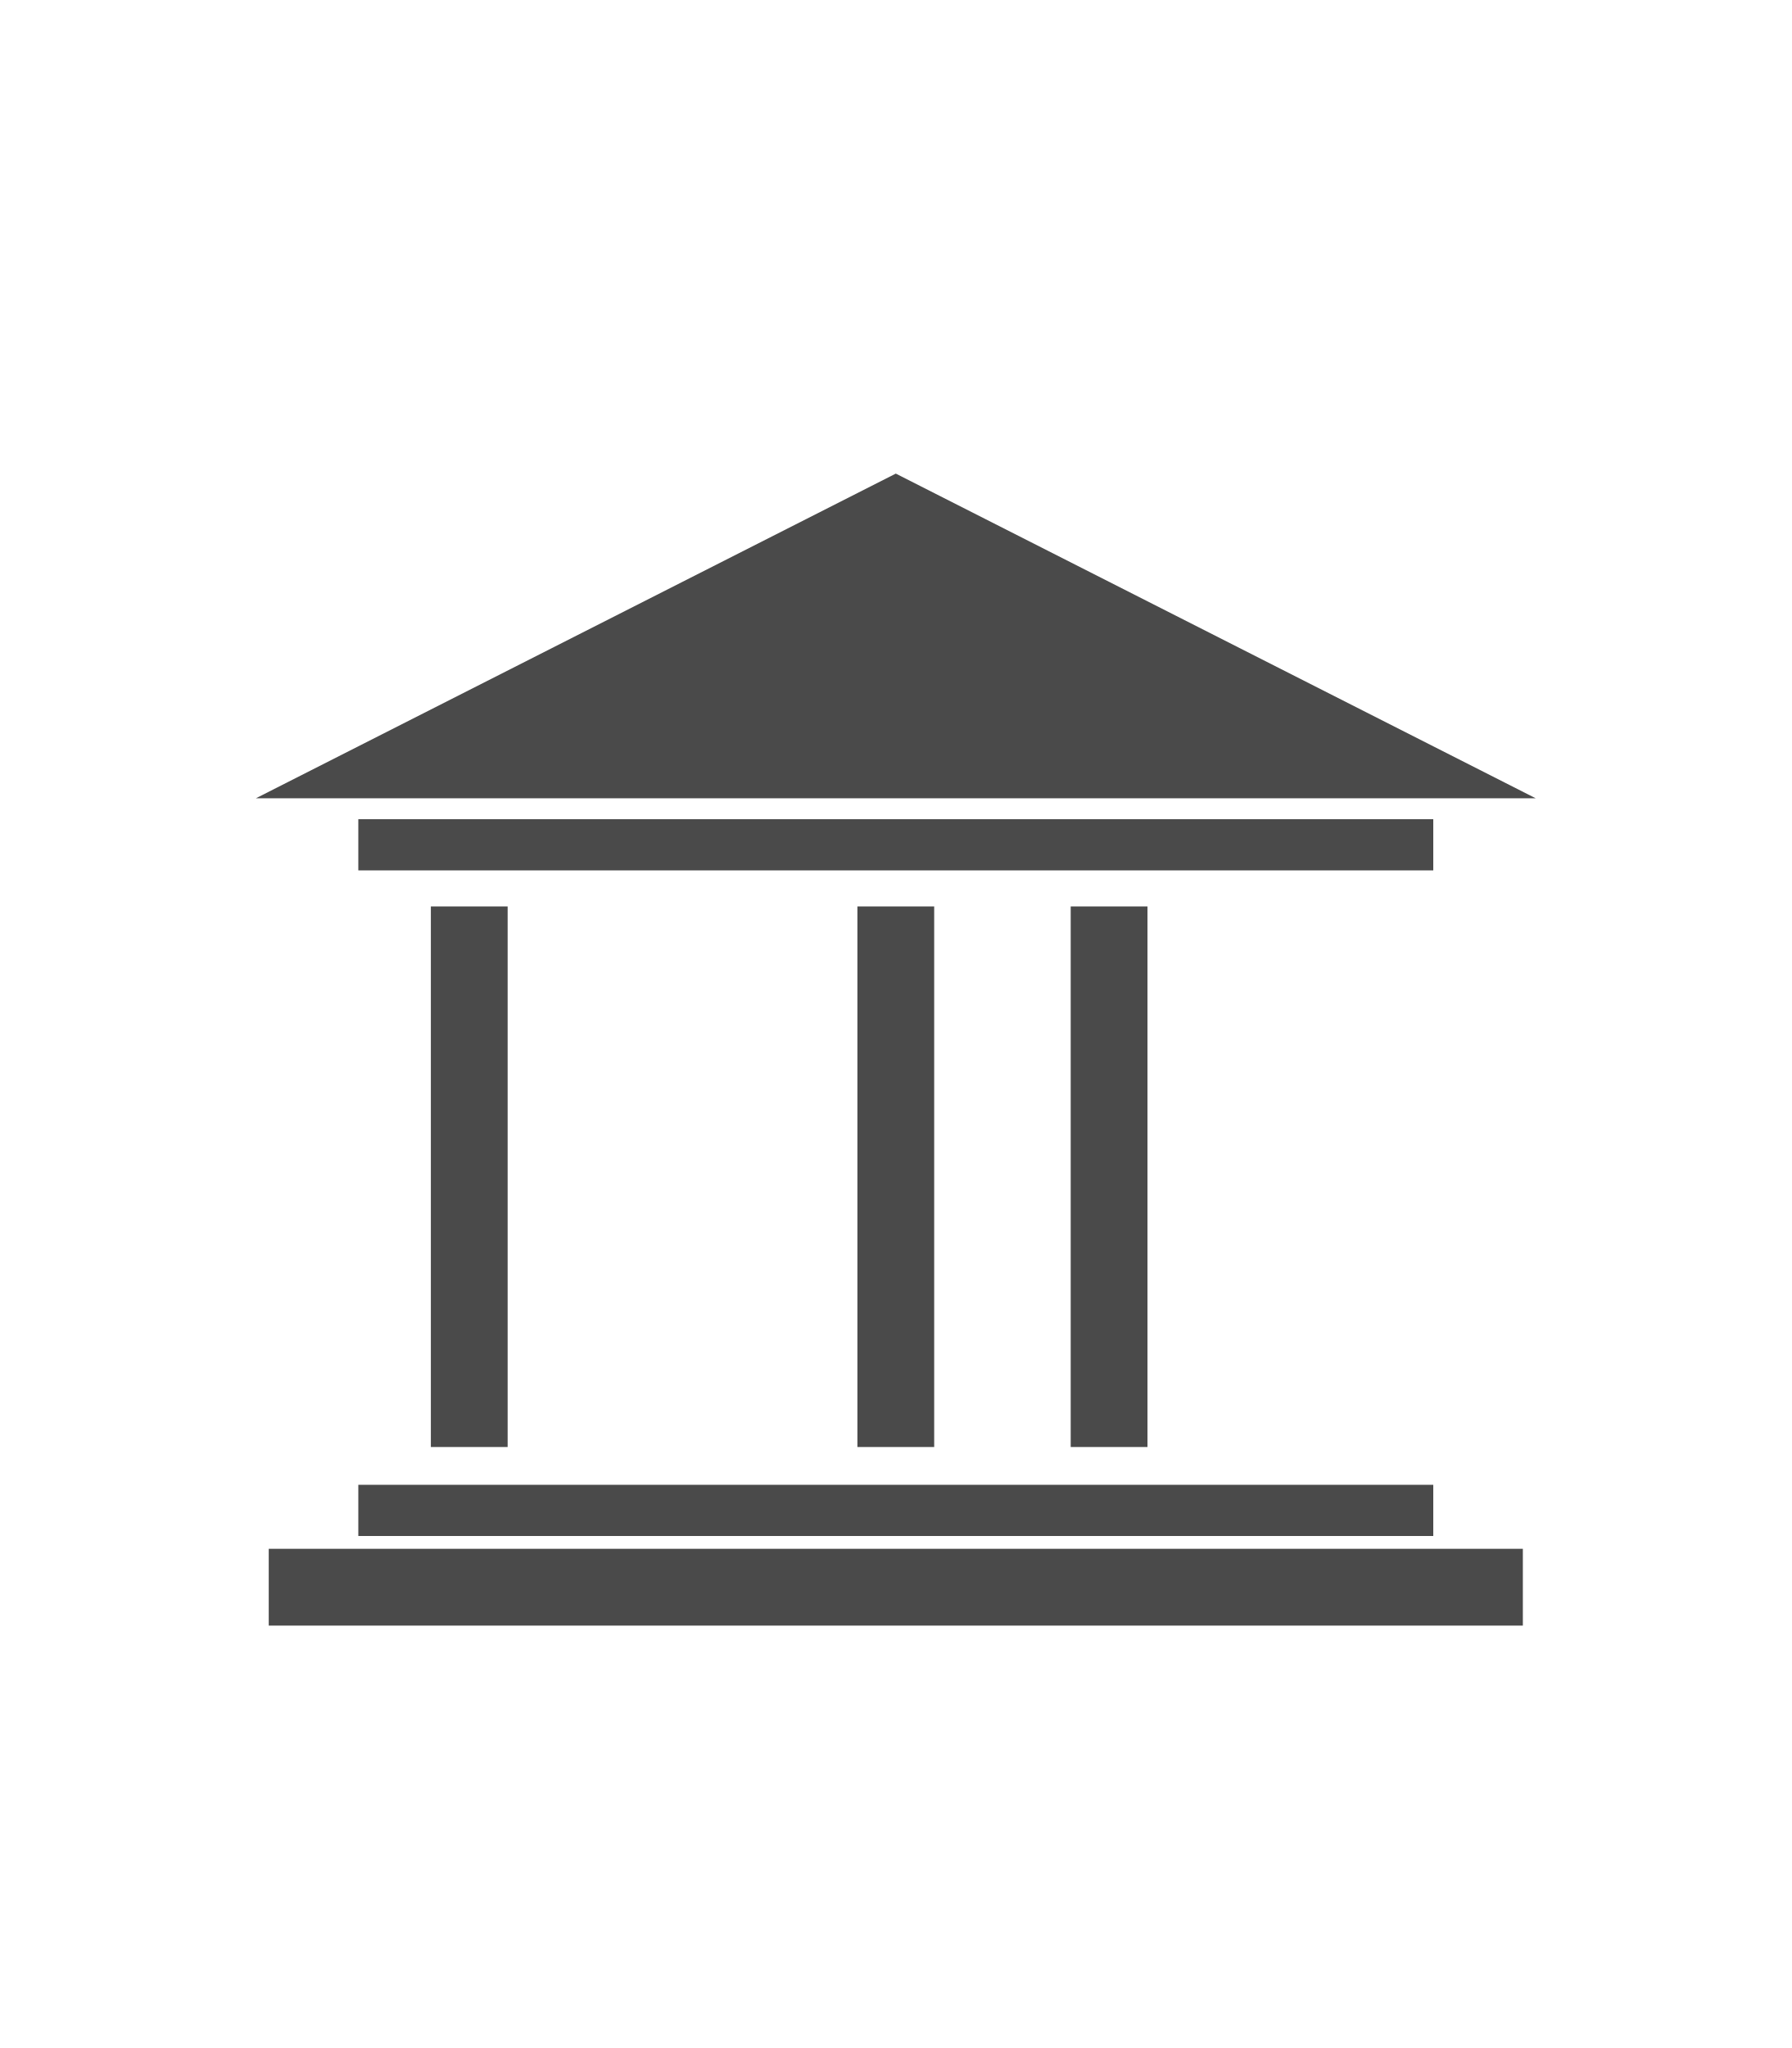
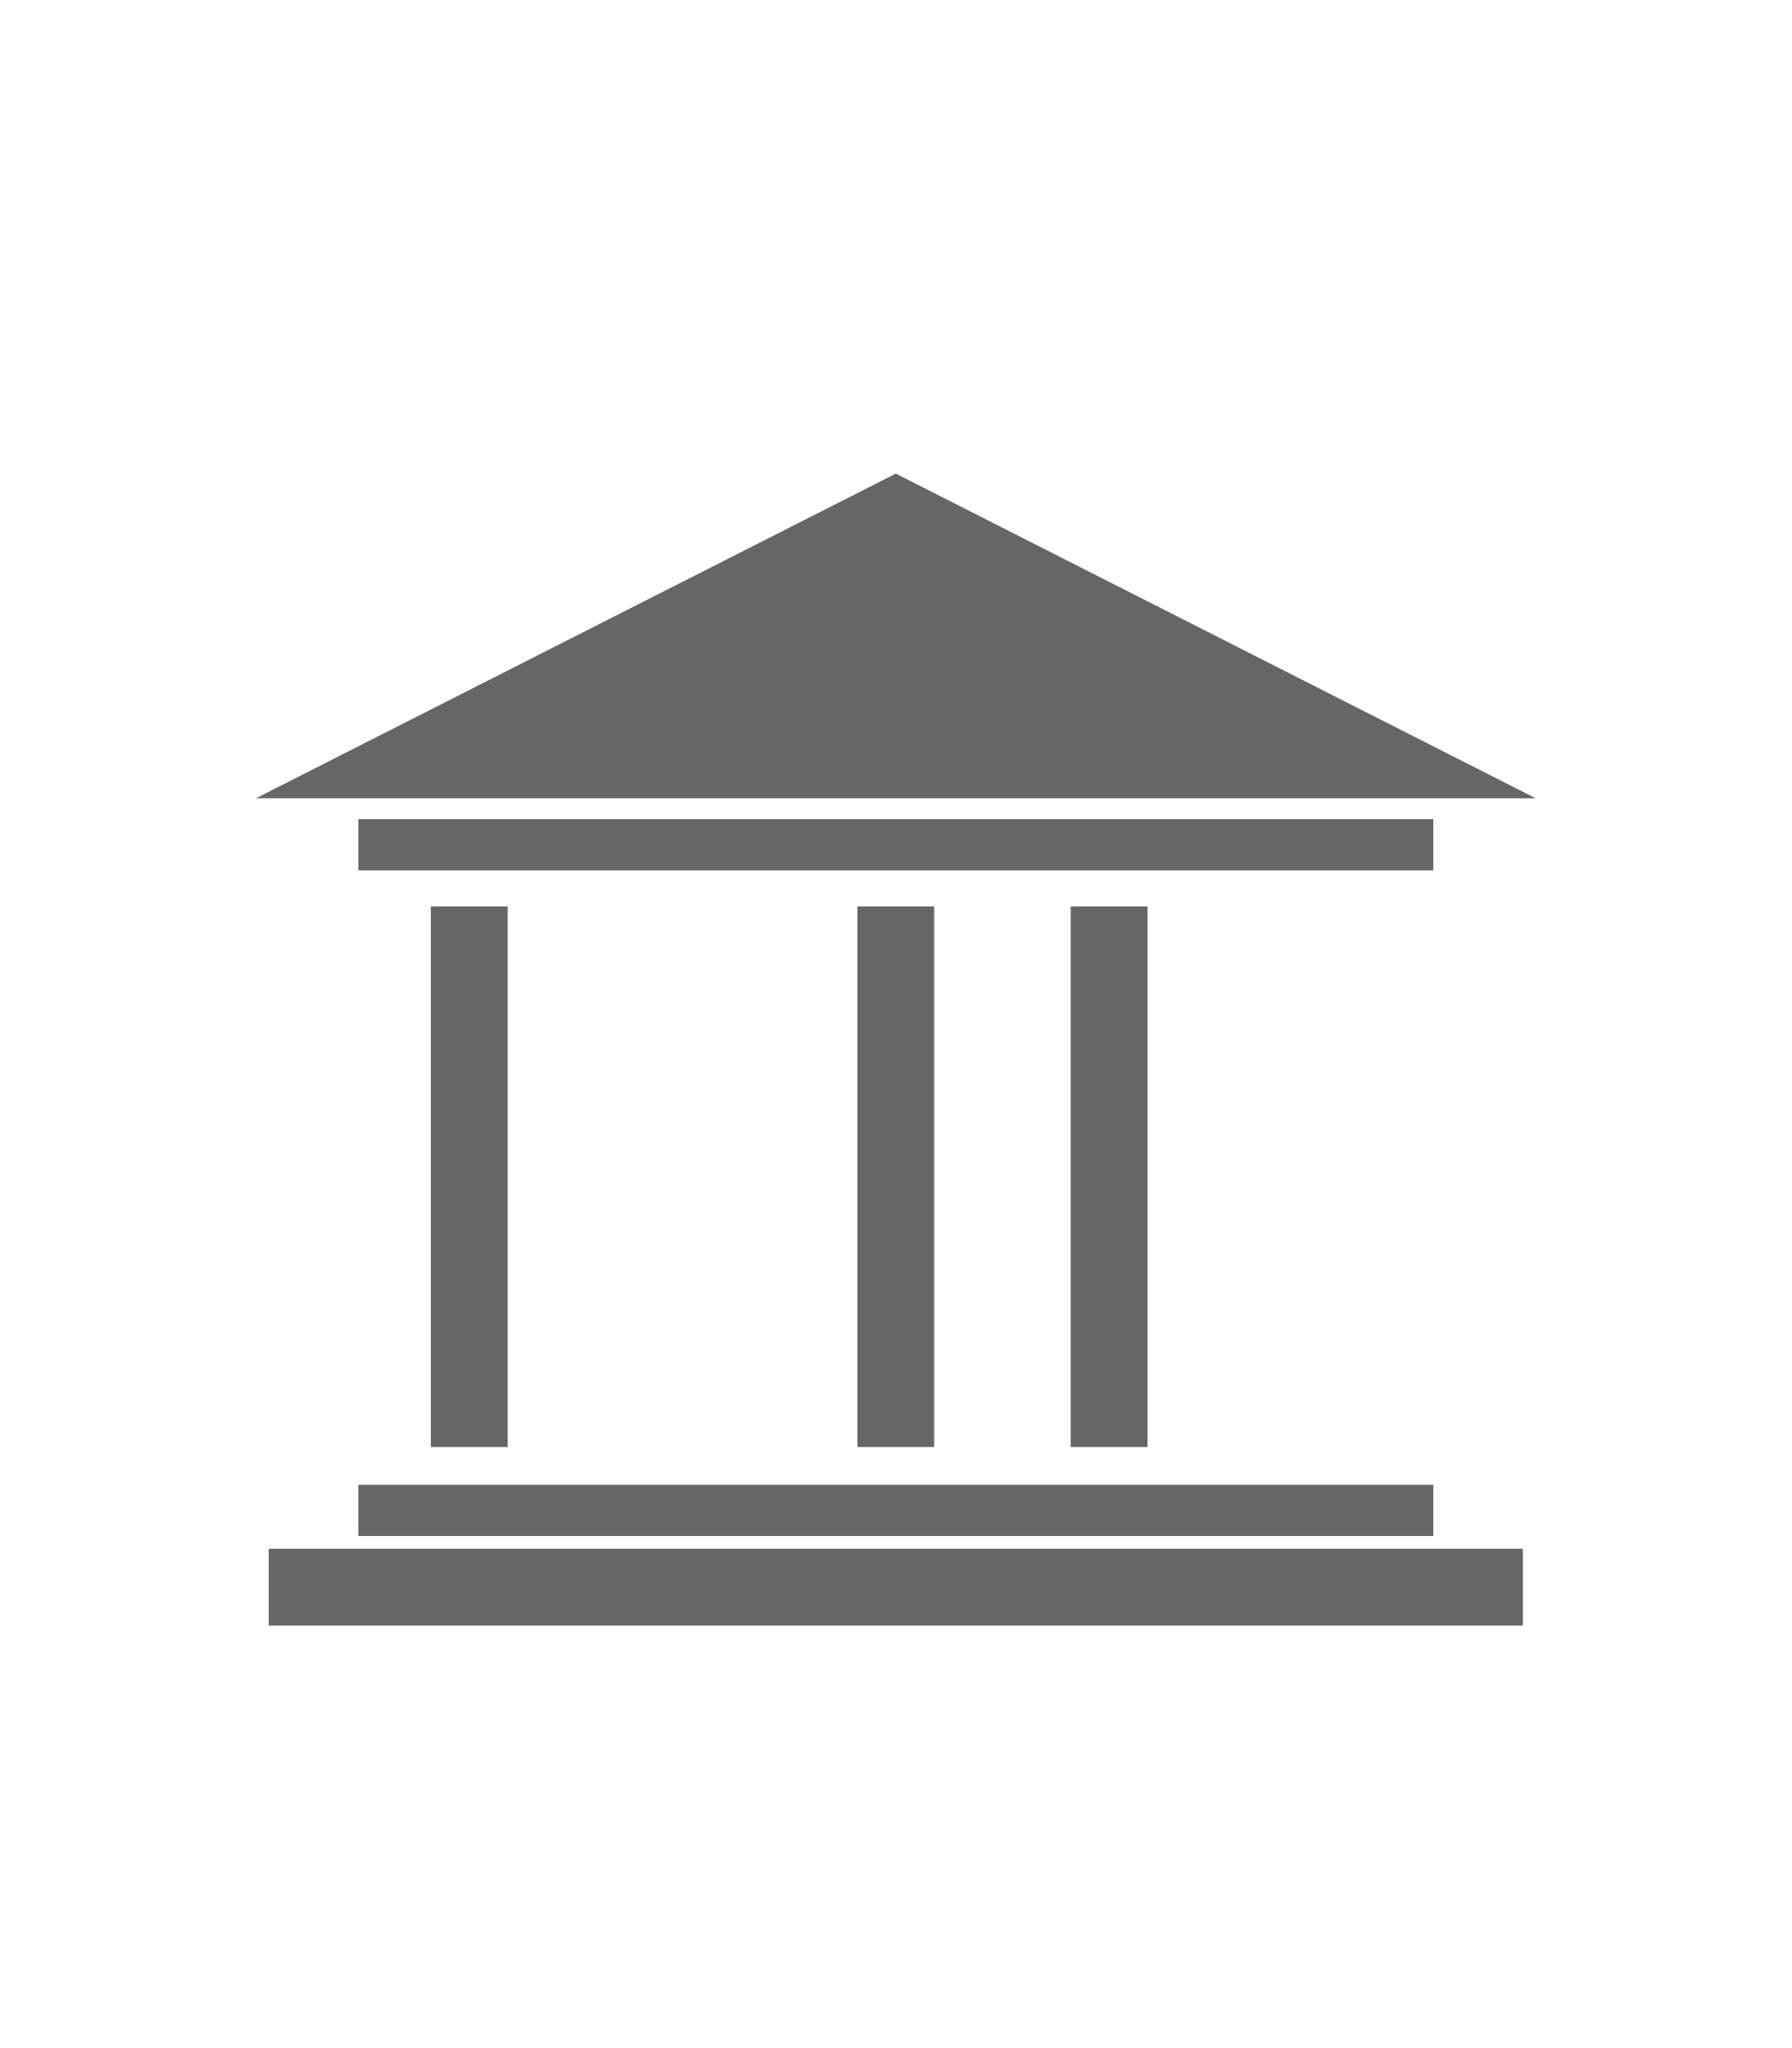
<svg xmlns="http://www.w3.org/2000/svg" width="35px" height="40px" viewBox="0 0 35 40" version="1.1">
  <defs />
  <g id="Symbols" stroke="none" stroke-width="1" fill="none" fill-rule="evenodd">
    <g id="Museum-Icon">
      <g transform="translate(5, 9)" id="Museum">
        <g>
-           <path d="M1,22 L24,22" id="Line-10" stroke="#4a4a4a" stroke-width="1.5" stroke-linecap="square" />
-           <path d="M2.5,20.5 L22.5,20.5" id="Line" stroke="#4a4a4a" stroke-linecap="square" />
-           <path d="M4.167,9.454 L4.167,18.512" id="Line-11" stroke="#4a4a4a" stroke-width="1.5" stroke-linecap="square" />
-           <path d="M8.FFFFFF33,9.454 L8.FFFFFF33,18.512" id="Line-11" stroke="#4a4a4a" stroke-width="1.5" stroke-linecap="square" />
-           <path d="M12.5,9.454 L12.5,18.512" id="Line-11" stroke="#4a4a4a" stroke-width="1.5" stroke-linecap="square" />
-           <path d="M16.667,9.454 L16.667,18.512" id="Line-11" stroke="#4a4a4a" stroke-width="1.5" stroke-linecap="square" />
-           <path d="M20.8FFFFFF,9.454 L20.8FFFFFF,18.512" id="Line-11" stroke="#4a4a4a" stroke-width="1.5" stroke-linecap="square" />
-           <path d="M2.5,7.5 L22.5,7.5" id="Line-2" stroke="#4a4a4a" stroke-linecap="square" />
-           <polygon id="Triangle-4" fill="#4a4a4a" points="12.5 0.25 25 6.591 0 6.591" />
+           <path d="M1,22 L24,22" id="Line-10" stroke="#666666" stroke-width="1.5" stroke-linecap="square" />
+           <path d="M2.5,20.5 L22.5,20.5" id="Line" stroke="#666666" stroke-linecap="square" />
+           <path d="M4.167,9.454 L4.167,18.512" id="Line-11" stroke="#666666" stroke-width="1.5" stroke-linecap="square" />
+           <path d="M8.FFFFFF33,9.454 L8.FFFFFF33,18.512" id="Line-11" stroke="#666666" stroke-width="1.5" stroke-linecap="square" />
+           <path d="M12.5,9.454 L12.5,18.512" id="Line-11" stroke="#666666" stroke-width="1.5" stroke-linecap="square" />
+           <path d="M16.667,9.454 L16.667,18.512" id="Line-11" stroke="#666666" stroke-width="1.5" stroke-linecap="square" />
+           <path d="M20.8FFFFFF,9.454 L20.8FFFFFF,18.512" id="Line-11" stroke="#666666" stroke-width="1.5" stroke-linecap="square" />
+           <path d="M2.5,7.5 L22.5,7.5" id="Line-2" stroke="#666666" stroke-linecap="square" />
+           <polygon id="Triangle-4" fill="#666666" points="12.5 0.25 25 6.591 0 6.591" />
        </g>
      </g>
    </g>
  </g>
</svg>
